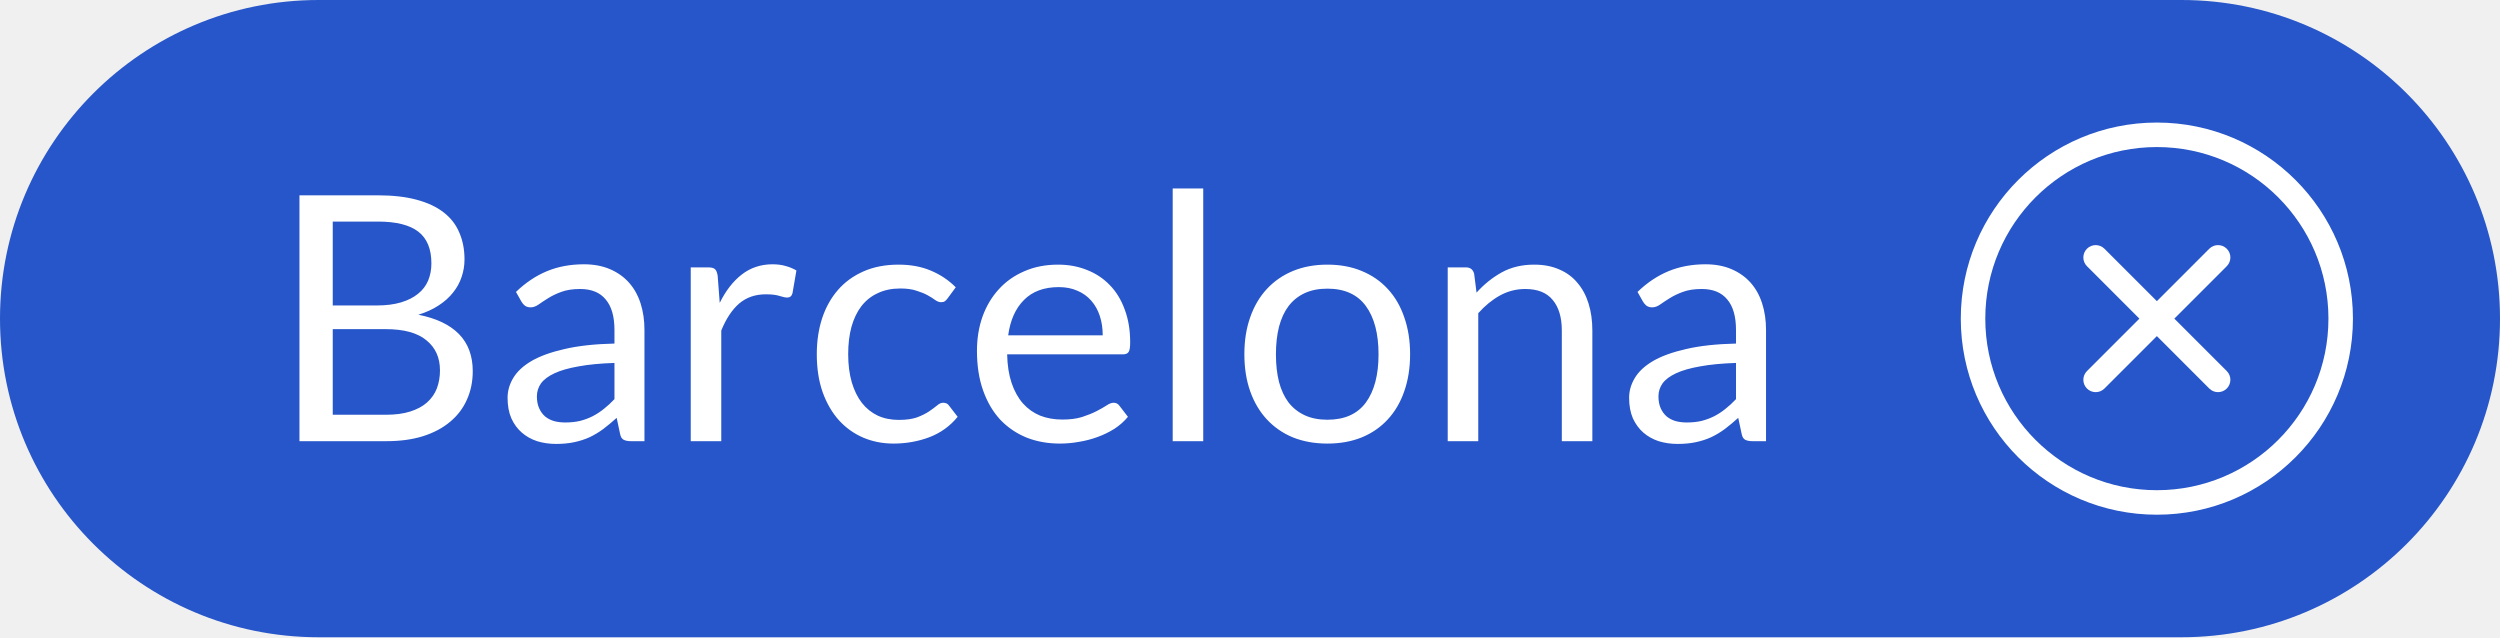
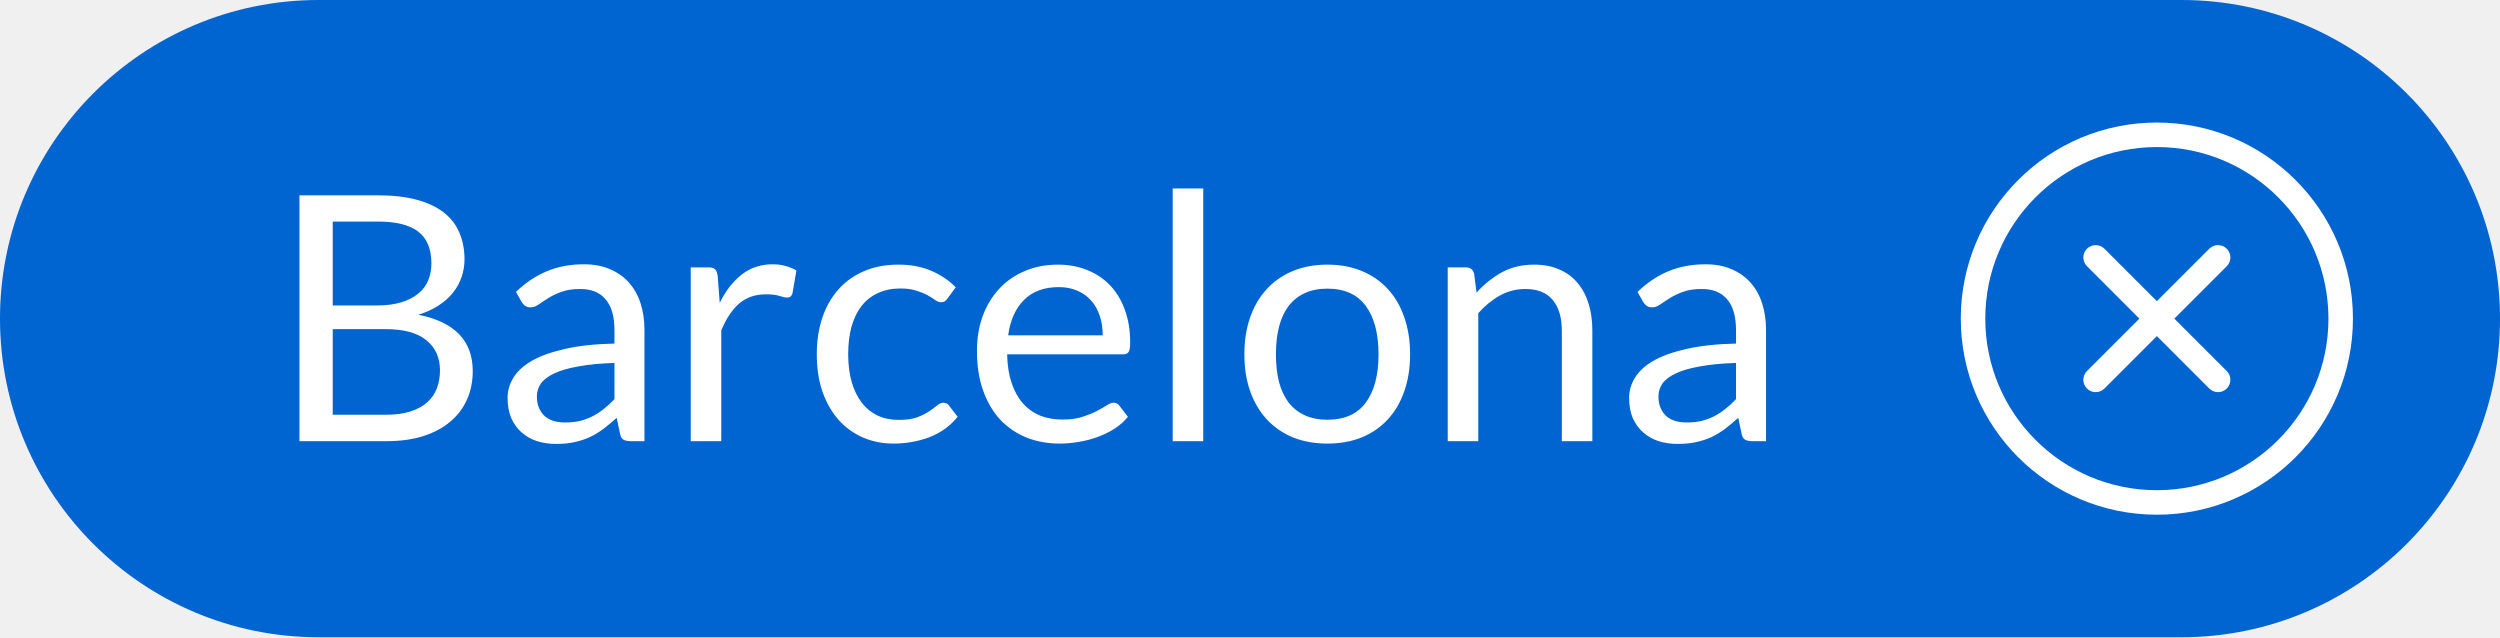
<svg xmlns="http://www.w3.org/2000/svg" width="102" height="26" viewBox="0 0 102 26" fill="none">
-   <rect width="102" height="26" rx="13" fill="#2656C9" />
+   <rect width="102" height="26" rx="13" fill="#0064D1" />
  <path d="M12.218 18V7.969H15.417C16.033 7.969 16.563 8.03 17.006 8.151C17.454 8.272 17.82 8.445 18.105 8.669C18.394 8.893 18.607 9.168 18.742 9.495C18.882 9.817 18.952 10.181 18.952 10.587C18.952 10.834 18.912 11.072 18.833 11.301C18.758 11.53 18.642 11.742 18.483 11.938C18.329 12.134 18.133 12.309 17.895 12.463C17.662 12.617 17.386 12.743 17.069 12.841C17.802 12.986 18.355 13.249 18.728 13.632C19.101 14.015 19.288 14.519 19.288 15.144C19.288 15.569 19.209 15.956 19.05 16.306C18.896 16.656 18.667 16.957 18.364 17.209C18.065 17.461 17.697 17.657 17.258 17.797C16.824 17.932 16.327 18 15.767 18H12.218ZM13.576 13.429V16.922H15.746C16.133 16.922 16.465 16.878 16.74 16.789C17.02 16.7 17.249 16.577 17.426 16.418C17.608 16.255 17.741 16.063 17.825 15.844C17.909 15.62 17.951 15.375 17.951 15.109C17.951 14.591 17.767 14.183 17.398 13.884C17.034 13.581 16.481 13.429 15.739 13.429H13.576ZM13.576 12.463H15.368C15.751 12.463 16.082 12.421 16.362 12.337C16.642 12.253 16.873 12.136 17.055 11.987C17.242 11.838 17.379 11.658 17.468 11.448C17.557 11.233 17.601 11 17.601 10.748C17.601 10.16 17.424 9.728 17.069 9.453C16.714 9.178 16.164 9.04 15.417 9.04H13.576V12.463ZM26.294 18H25.741C25.62 18 25.522 17.981 25.448 17.944C25.373 17.907 25.324 17.827 25.3 17.706L25.16 17.048C24.974 17.216 24.792 17.368 24.614 17.503C24.437 17.634 24.25 17.746 24.055 17.839C23.858 17.928 23.648 17.995 23.424 18.042C23.205 18.089 22.96 18.112 22.689 18.112C22.414 18.112 22.155 18.075 21.913 18C21.674 17.921 21.467 17.804 21.29 17.65C21.112 17.496 20.97 17.302 20.863 17.069C20.76 16.831 20.709 16.551 20.709 16.229C20.709 15.949 20.785 15.681 20.939 15.424C21.093 15.163 21.341 14.932 21.681 14.731C22.027 14.53 22.477 14.367 23.032 14.241C23.588 14.11 24.267 14.036 25.07 14.017V13.464C25.07 12.913 24.951 12.498 24.712 12.218C24.479 11.933 24.131 11.791 23.669 11.791C23.366 11.791 23.11 11.831 22.899 11.91C22.694 11.985 22.515 12.071 22.36 12.169C22.211 12.262 22.081 12.349 21.968 12.428C21.861 12.503 21.754 12.54 21.646 12.54C21.562 12.54 21.488 12.519 21.422 12.477C21.362 12.43 21.313 12.374 21.276 12.309L21.052 11.91C21.444 11.532 21.866 11.25 22.319 11.063C22.771 10.876 23.273 10.783 23.823 10.783C24.22 10.783 24.573 10.848 24.881 10.979C25.189 11.11 25.448 11.292 25.657 11.525C25.867 11.758 26.026 12.041 26.134 12.372C26.241 12.703 26.294 13.067 26.294 13.464V18ZM23.061 17.237C23.28 17.237 23.48 17.216 23.663 17.174C23.845 17.127 24.015 17.064 24.174 16.985C24.337 16.901 24.491 16.801 24.636 16.684C24.785 16.567 24.93 16.434 25.07 16.285V14.808C24.495 14.827 24.008 14.873 23.607 14.948C23.205 15.018 22.878 15.111 22.627 15.228C22.375 15.345 22.19 15.482 22.073 15.641C21.962 15.8 21.905 15.977 21.905 16.173C21.905 16.36 21.936 16.521 21.997 16.656C22.057 16.791 22.139 16.903 22.241 16.992C22.344 17.076 22.465 17.139 22.605 17.181C22.745 17.218 22.897 17.237 23.061 17.237ZM28.182 18V10.909H28.896C29.032 10.909 29.125 10.935 29.176 10.986C29.227 11.037 29.262 11.126 29.281 11.252L29.365 12.358C29.608 11.863 29.907 11.478 30.261 11.203C30.62 10.923 31.041 10.783 31.521 10.783C31.717 10.783 31.895 10.806 32.053 10.853C32.212 10.895 32.359 10.956 32.494 11.035L32.333 11.966C32.3 12.083 32.228 12.141 32.116 12.141C32.051 12.141 31.951 12.12 31.815 12.078C31.68 12.031 31.491 12.008 31.248 12.008C30.814 12.008 30.45 12.134 30.156 12.386C29.867 12.638 29.624 13.004 29.428 13.485V18H28.182ZM38.666 12.169C38.628 12.22 38.591 12.26 38.554 12.288C38.516 12.316 38.463 12.33 38.393 12.33C38.323 12.33 38.246 12.302 38.162 12.246C38.082 12.185 37.98 12.12 37.854 12.05C37.728 11.98 37.574 11.917 37.392 11.861C37.214 11.8 36.995 11.77 36.734 11.77C36.388 11.77 36.083 11.833 35.817 11.959C35.551 12.08 35.327 12.258 35.145 12.491C34.967 12.724 34.832 13.007 34.739 13.338C34.65 13.669 34.606 14.04 34.606 14.451C34.606 14.88 34.655 15.263 34.753 15.599C34.851 15.93 34.988 16.21 35.166 16.439C35.343 16.663 35.558 16.836 35.81 16.957C36.066 17.074 36.353 17.132 36.671 17.132C36.974 17.132 37.224 17.097 37.42 17.027C37.616 16.952 37.779 16.871 37.91 16.782C38.04 16.693 38.148 16.614 38.232 16.544C38.316 16.469 38.4 16.432 38.484 16.432C38.591 16.432 38.67 16.472 38.722 16.551L39.072 17.006C38.764 17.384 38.379 17.662 37.917 17.839C37.455 18.012 36.967 18.098 36.454 18.098C36.01 18.098 35.597 18.016 35.215 17.853C34.837 17.69 34.508 17.454 34.228 17.146C33.948 16.833 33.726 16.451 33.563 15.998C33.404 15.545 33.325 15.03 33.325 14.451C33.325 13.924 33.397 13.436 33.542 12.988C33.691 12.54 33.906 12.155 34.186 11.833C34.47 11.506 34.82 11.252 35.236 11.07C35.651 10.888 36.127 10.797 36.664 10.797C37.158 10.797 37.597 10.879 37.98 11.042C38.362 11.201 38.701 11.427 38.995 11.721L38.666 12.169ZM43.171 10.797C43.596 10.797 43.987 10.869 44.347 11.014C44.706 11.154 45.017 11.359 45.278 11.63C45.539 11.896 45.742 12.227 45.887 12.624C46.036 13.016 46.111 13.464 46.111 13.968C46.111 14.164 46.09 14.295 46.048 14.36C46.006 14.425 45.926 14.458 45.81 14.458H41.092C41.101 14.906 41.162 15.296 41.274 15.627C41.386 15.958 41.54 16.236 41.736 16.46C41.932 16.679 42.165 16.845 42.436 16.957C42.706 17.064 43.01 17.118 43.346 17.118C43.658 17.118 43.927 17.083 44.151 17.013C44.38 16.938 44.575 16.859 44.739 16.775C44.902 16.691 45.038 16.614 45.145 16.544C45.257 16.469 45.352 16.432 45.432 16.432C45.535 16.432 45.614 16.472 45.67 16.551L46.02 17.006C45.866 17.193 45.681 17.356 45.467 17.496C45.252 17.631 45.021 17.743 44.774 17.832C44.531 17.921 44.279 17.986 44.018 18.028C43.757 18.075 43.498 18.098 43.241 18.098C42.751 18.098 42.298 18.016 41.883 17.853C41.472 17.685 41.115 17.442 40.812 17.125C40.513 16.803 40.28 16.406 40.112 15.935C39.944 15.464 39.86 14.922 39.86 14.311C39.86 13.816 39.934 13.354 40.084 12.925C40.238 12.496 40.457 12.125 40.742 11.812C41.026 11.495 41.374 11.247 41.785 11.07C42.196 10.888 42.657 10.797 43.171 10.797ZM43.199 11.714C42.597 11.714 42.123 11.889 41.778 12.239C41.432 12.584 41.218 13.065 41.134 13.681H44.991C44.991 13.392 44.951 13.128 44.872 12.89C44.792 12.647 44.676 12.44 44.522 12.267C44.368 12.09 44.179 11.954 43.955 11.861C43.736 11.763 43.483 11.714 43.199 11.714ZM49.092 7.689V18H47.846V7.689H49.092ZM54.158 10.797C54.676 10.797 55.142 10.883 55.558 11.056C55.978 11.229 56.332 11.474 56.622 11.791C56.916 12.108 57.14 12.493 57.294 12.946C57.452 13.394 57.532 13.896 57.532 14.451C57.532 15.011 57.452 15.515 57.294 15.963C57.14 16.411 56.916 16.794 56.622 17.111C56.332 17.428 55.978 17.673 55.558 17.846C55.142 18.014 54.676 18.098 54.158 18.098C53.64 18.098 53.171 18.014 52.751 17.846C52.335 17.673 51.981 17.428 51.687 17.111C51.393 16.794 51.166 16.411 51.008 15.963C50.849 15.515 50.77 15.011 50.77 14.451C50.77 13.896 50.849 13.394 51.008 12.946C51.166 12.493 51.393 12.108 51.687 11.791C51.981 11.474 52.335 11.229 52.751 11.056C53.171 10.883 53.64 10.797 54.158 10.797ZM54.158 17.125C54.858 17.125 55.38 16.892 55.726 16.425C56.071 15.954 56.244 15.298 56.244 14.458C56.244 13.613 56.071 12.955 55.726 12.484C55.38 12.013 54.858 11.777 54.158 11.777C53.803 11.777 53.495 11.838 53.234 11.959C52.972 12.08 52.753 12.255 52.576 12.484C52.403 12.713 52.272 12.995 52.184 13.331C52.1 13.662 52.058 14.038 52.058 14.458C52.058 14.878 52.1 15.254 52.184 15.585C52.272 15.916 52.403 16.196 52.576 16.425C52.753 16.649 52.972 16.822 53.234 16.943C53.495 17.064 53.803 17.125 54.158 17.125ZM59.067 18V10.909H59.809C59.986 10.909 60.098 10.995 60.145 11.168L60.243 11.938C60.551 11.597 60.894 11.322 61.272 11.112C61.655 10.902 62.096 10.797 62.595 10.797C62.982 10.797 63.323 10.862 63.617 10.993C63.916 11.119 64.163 11.301 64.359 11.539C64.56 11.772 64.711 12.055 64.814 12.386C64.917 12.717 64.968 13.084 64.968 13.485V18H63.722V13.485C63.722 12.948 63.598 12.533 63.351 12.239C63.108 11.94 62.735 11.791 62.231 11.791C61.862 11.791 61.517 11.88 61.195 12.057C60.878 12.234 60.584 12.475 60.313 12.778V18H59.067ZM72.054 18H71.501C71.38 18 71.282 17.981 71.207 17.944C71.133 17.907 71.084 17.827 71.06 17.706L70.92 17.048C70.734 17.216 70.552 17.368 70.374 17.503C70.197 17.634 70.01 17.746 69.814 17.839C69.618 17.928 69.408 17.995 69.184 18.042C68.965 18.089 68.72 18.112 68.449 18.112C68.174 18.112 67.915 18.075 67.672 18C67.434 17.921 67.227 17.804 67.049 17.65C66.872 17.496 66.73 17.302 66.622 17.069C66.52 16.831 66.468 16.551 66.468 16.229C66.468 15.949 66.545 15.681 66.699 15.424C66.853 15.163 67.101 14.932 67.441 14.731C67.787 14.53 68.237 14.367 68.792 14.241C69.348 14.11 70.027 14.036 70.829 14.017V13.464C70.829 12.913 70.71 12.498 70.472 12.218C70.239 11.933 69.891 11.791 69.429 11.791C69.126 11.791 68.869 11.831 68.659 11.91C68.454 11.985 68.274 12.071 68.12 12.169C67.971 12.262 67.84 12.349 67.728 12.428C67.621 12.503 67.514 12.54 67.406 12.54C67.322 12.54 67.248 12.519 67.182 12.477C67.122 12.43 67.073 12.374 67.035 12.309L66.811 11.91C67.203 11.532 67.626 11.25 68.078 11.063C68.531 10.876 69.033 10.783 69.583 10.783C69.98 10.783 70.332 10.848 70.64 10.979C70.948 11.11 71.207 11.292 71.417 11.525C71.627 11.758 71.786 12.041 71.893 12.372C72.001 12.703 72.054 13.067 72.054 13.464V18ZM68.82 17.237C69.04 17.237 69.24 17.216 69.422 17.174C69.604 17.127 69.775 17.064 69.933 16.985C70.097 16.901 70.251 16.801 70.395 16.684C70.545 16.567 70.689 16.434 70.829 16.285V14.808C70.255 14.827 69.768 14.873 69.366 14.948C68.965 15.018 68.638 15.111 68.386 15.228C68.134 15.345 67.95 15.482 67.833 15.641C67.721 15.8 67.665 15.977 67.665 16.173C67.665 16.36 67.696 16.521 67.756 16.656C67.817 16.791 67.899 16.903 68.001 16.992C68.104 17.076 68.225 17.139 68.365 17.181C68.505 17.218 68.657 17.237 68.82 17.237Z" fill="white" />
  <circle cx="88" cy="13" r="7.5" stroke="white" />
  <path fill-rule="evenodd" clip-rule="evenodd" d="M85.861 10.148C85.664 9.951 85.345 9.951 85.148 10.148C84.951 10.345 84.951 10.664 85.148 10.861L87.287 13L85.148 15.139C84.951 15.336 84.951 15.655 85.148 15.852C85.345 16.049 85.664 16.049 85.861 15.852L88 13.713L90.139 15.852C90.336 16.049 90.655 16.049 90.852 15.852C91.049 15.655 91.049 15.336 90.852 15.139L88.713 13L90.852 10.861C91.049 10.664 91.049 10.345 90.852 10.148C90.655 9.951 90.336 9.951 90.139 10.148L88 12.287L85.861 10.148Z" fill="white" />
</svg>
